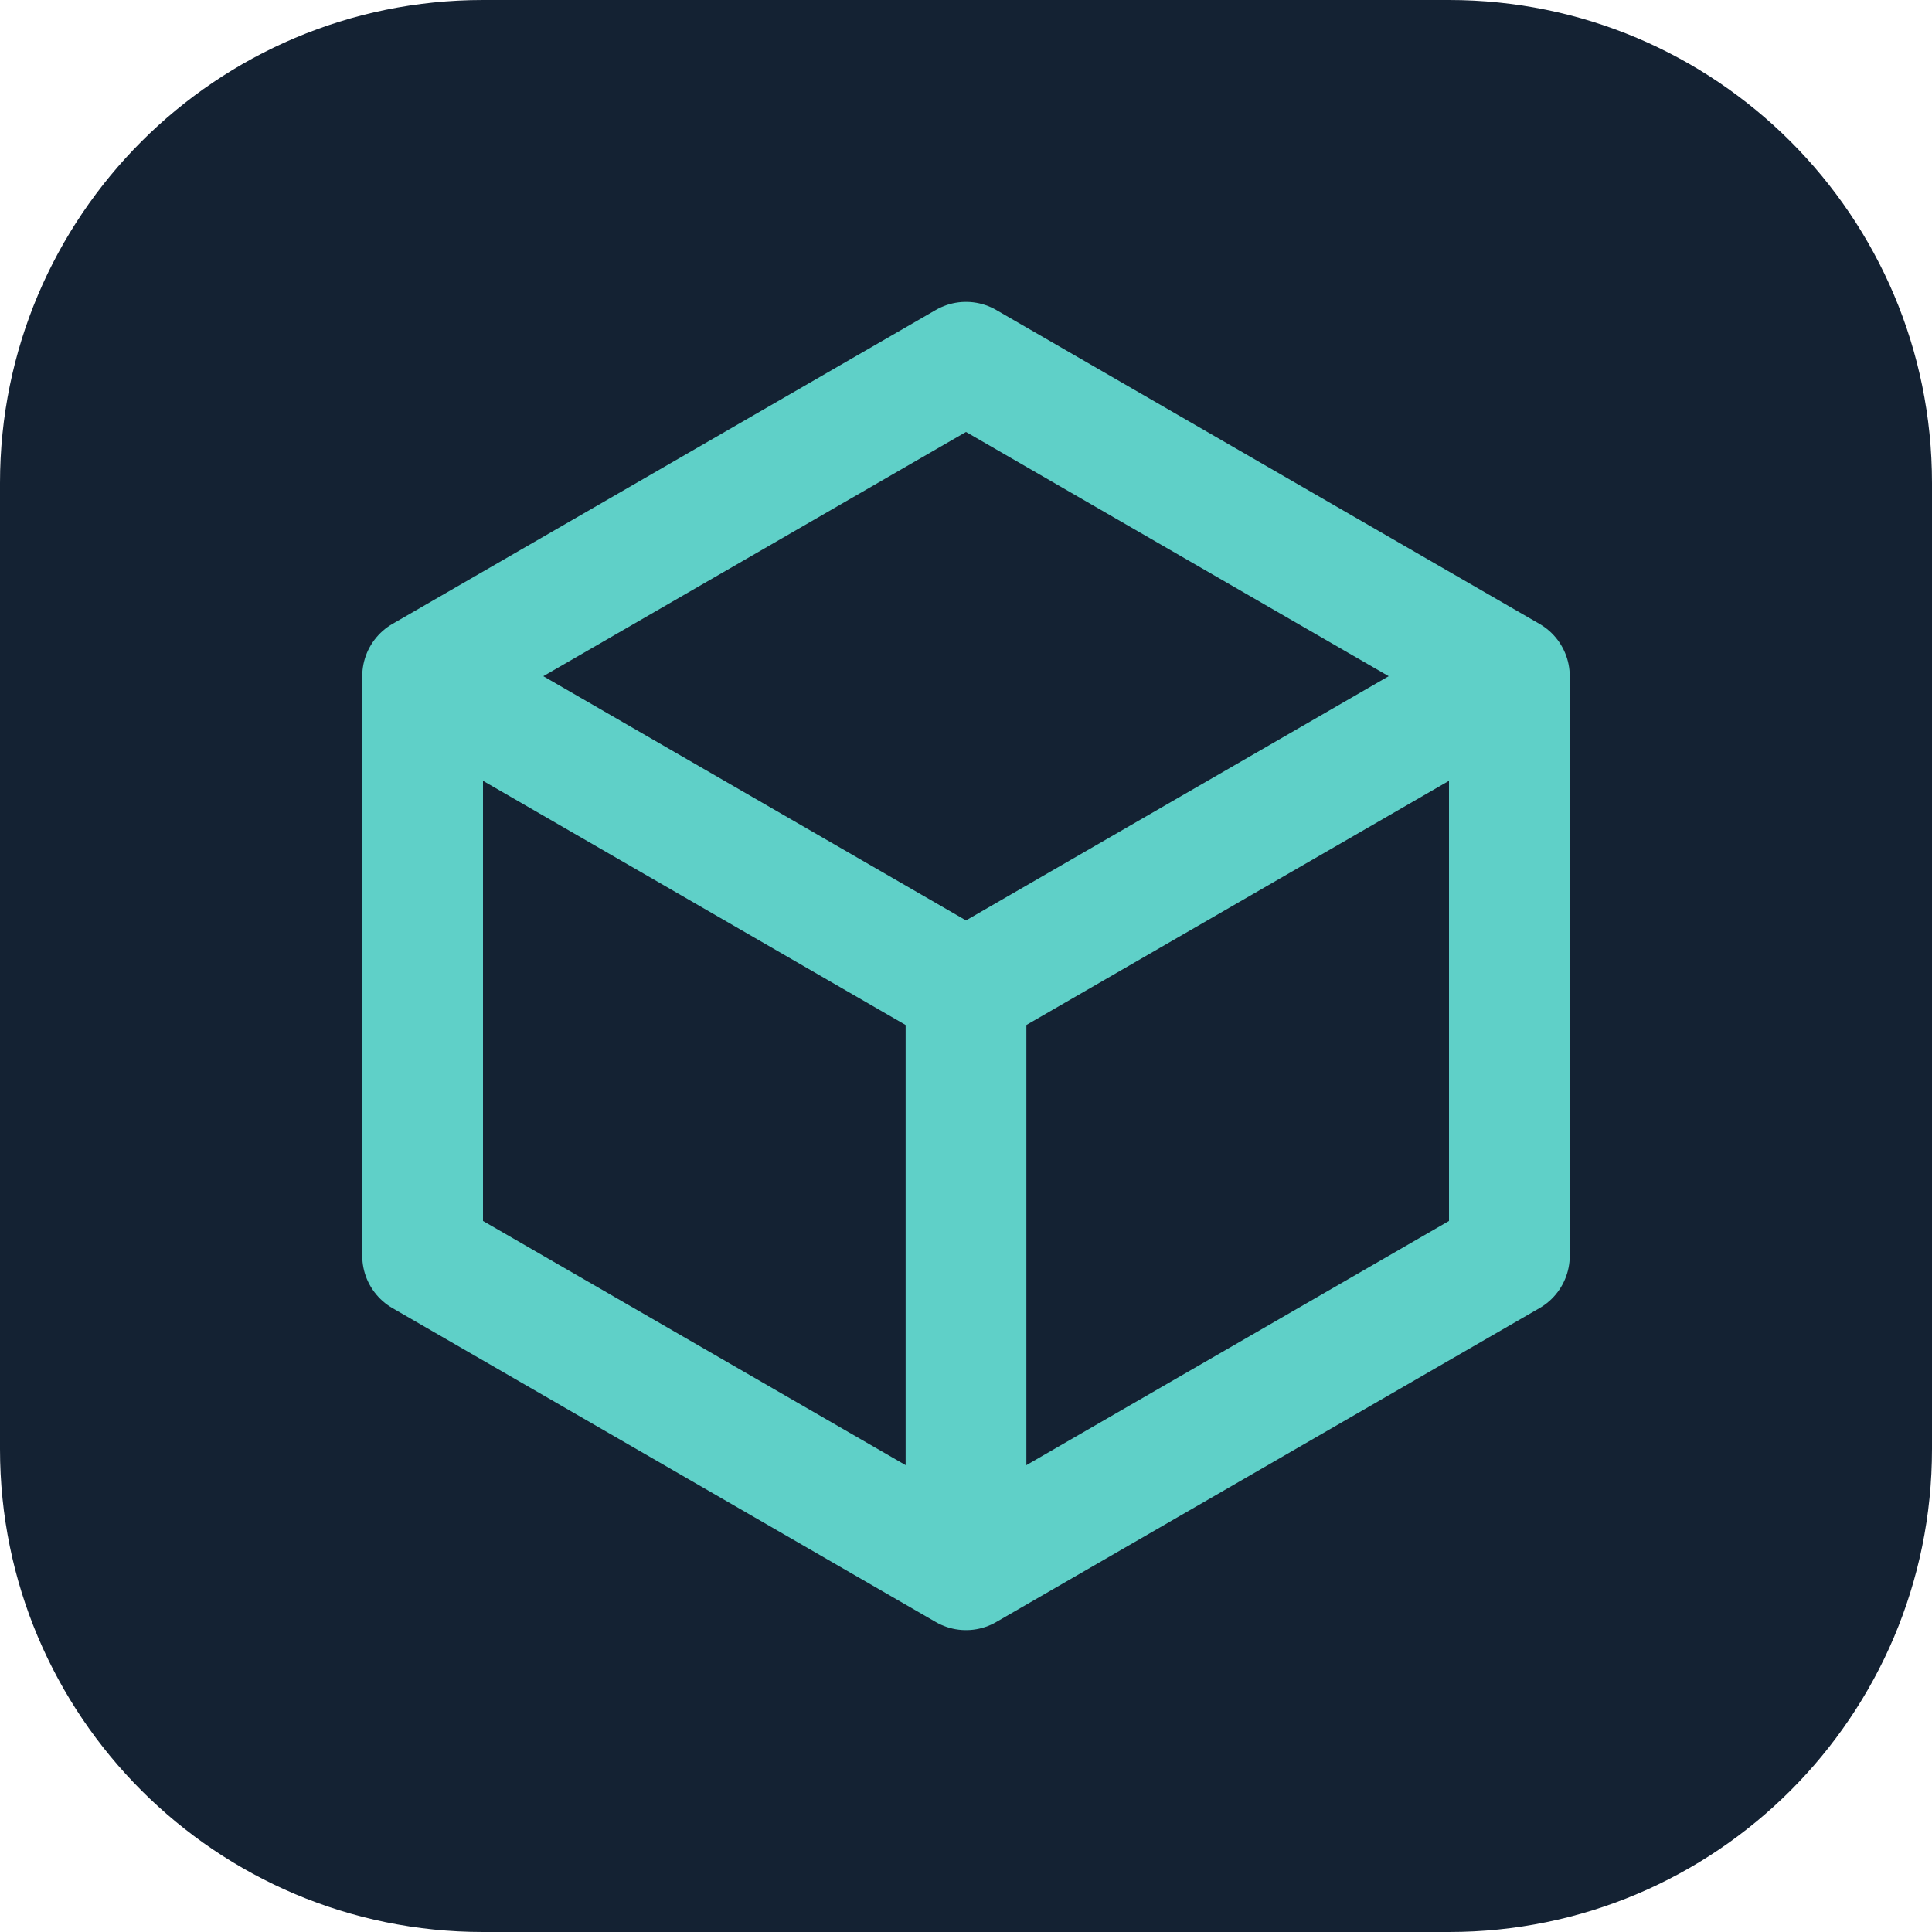
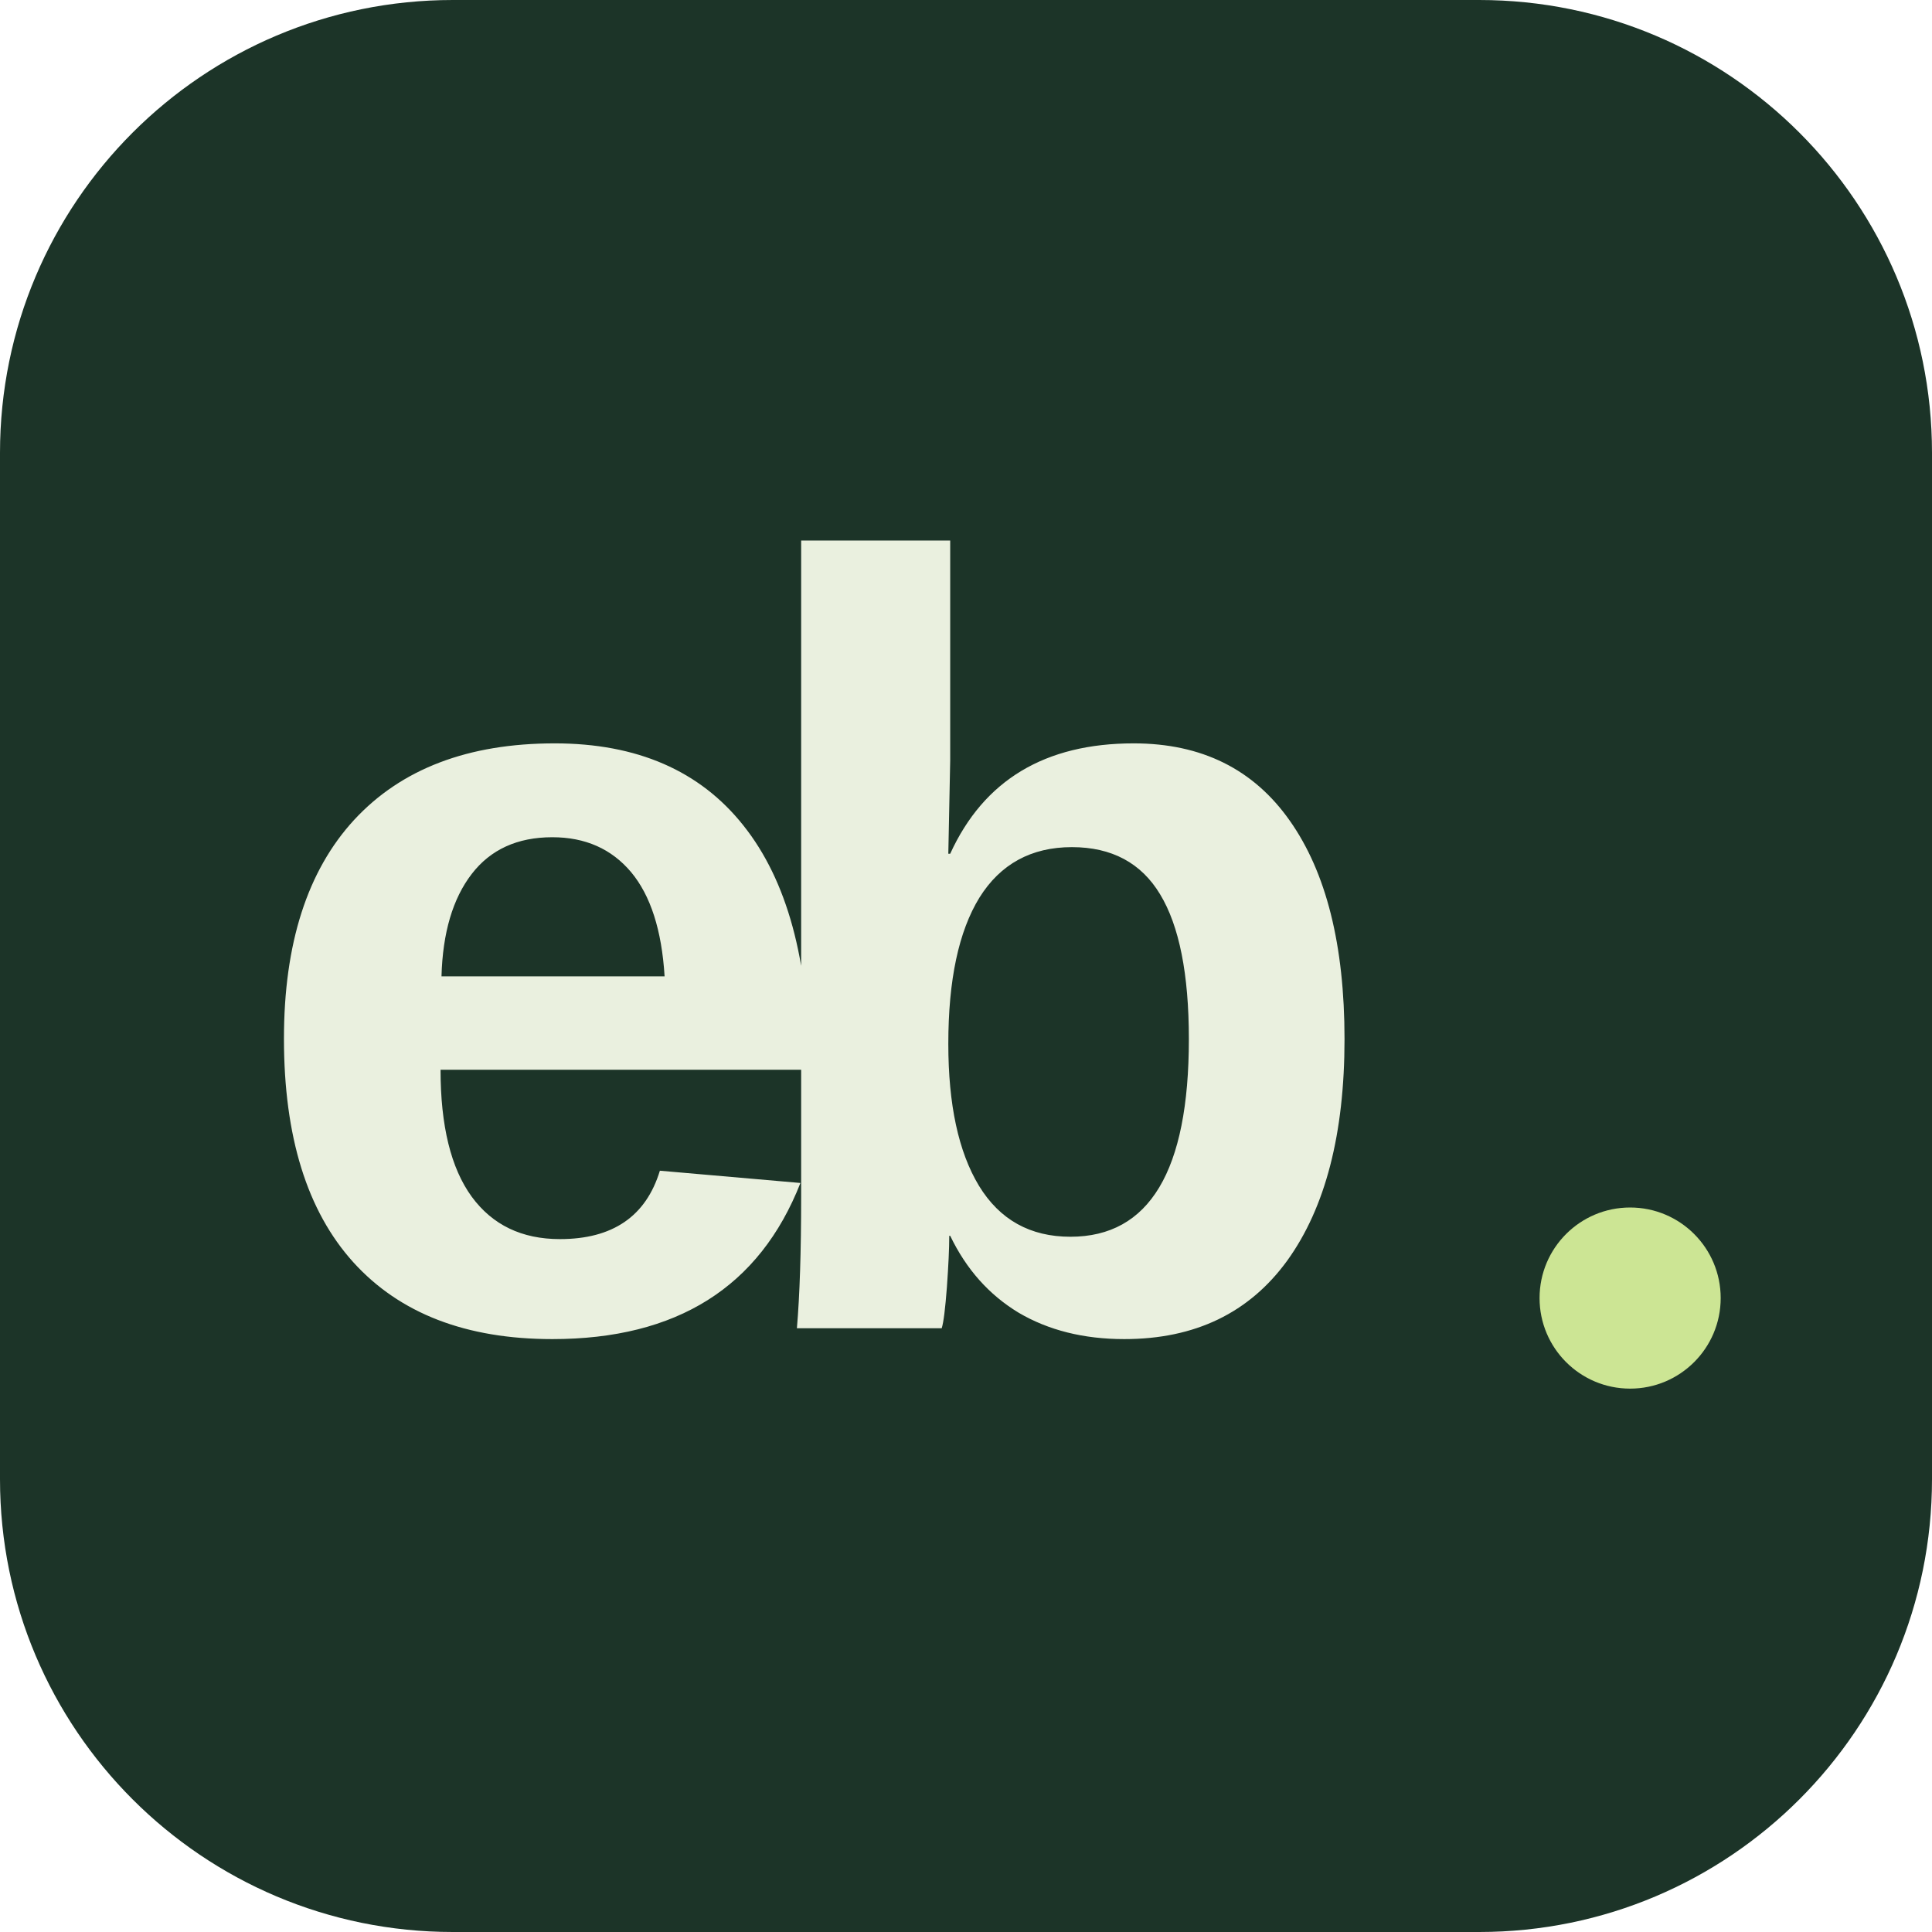
- <svg xmlns="http://www.w3.org/2000/svg" viewBox="0 0 32 32">
-   <rect width="32" height="32" rx="8" fill="#142233" />
-   <path d="M16 6l9 5.2v9.6L16 26l-9-5.2v-9.6z" fill="none" stroke="#5fd0c8" stroke-width="2" stroke-linejoin="round" />
-   <path d="M7 11.2l9 5.2 9-5.2M16 16.4V26" fill="none" stroke="#5fd0c8" stroke-width="2" stroke-linejoin="round" />
+ <svg xmlns="http://www.w3.org/2000/svg" viewBox="0 0 64 64">
+   <rect width="64" height="64" rx="15" fill="#1c3428" />
+   <text x="8" y="44" font-family="Arial,sans-serif" font-size="36" font-weight="bold" letter-spacing="-4" fill="#eaf0df">eb</text>
+   <circle cx="54" cy="43" r="3" fill="#cce594" />
</svg>
